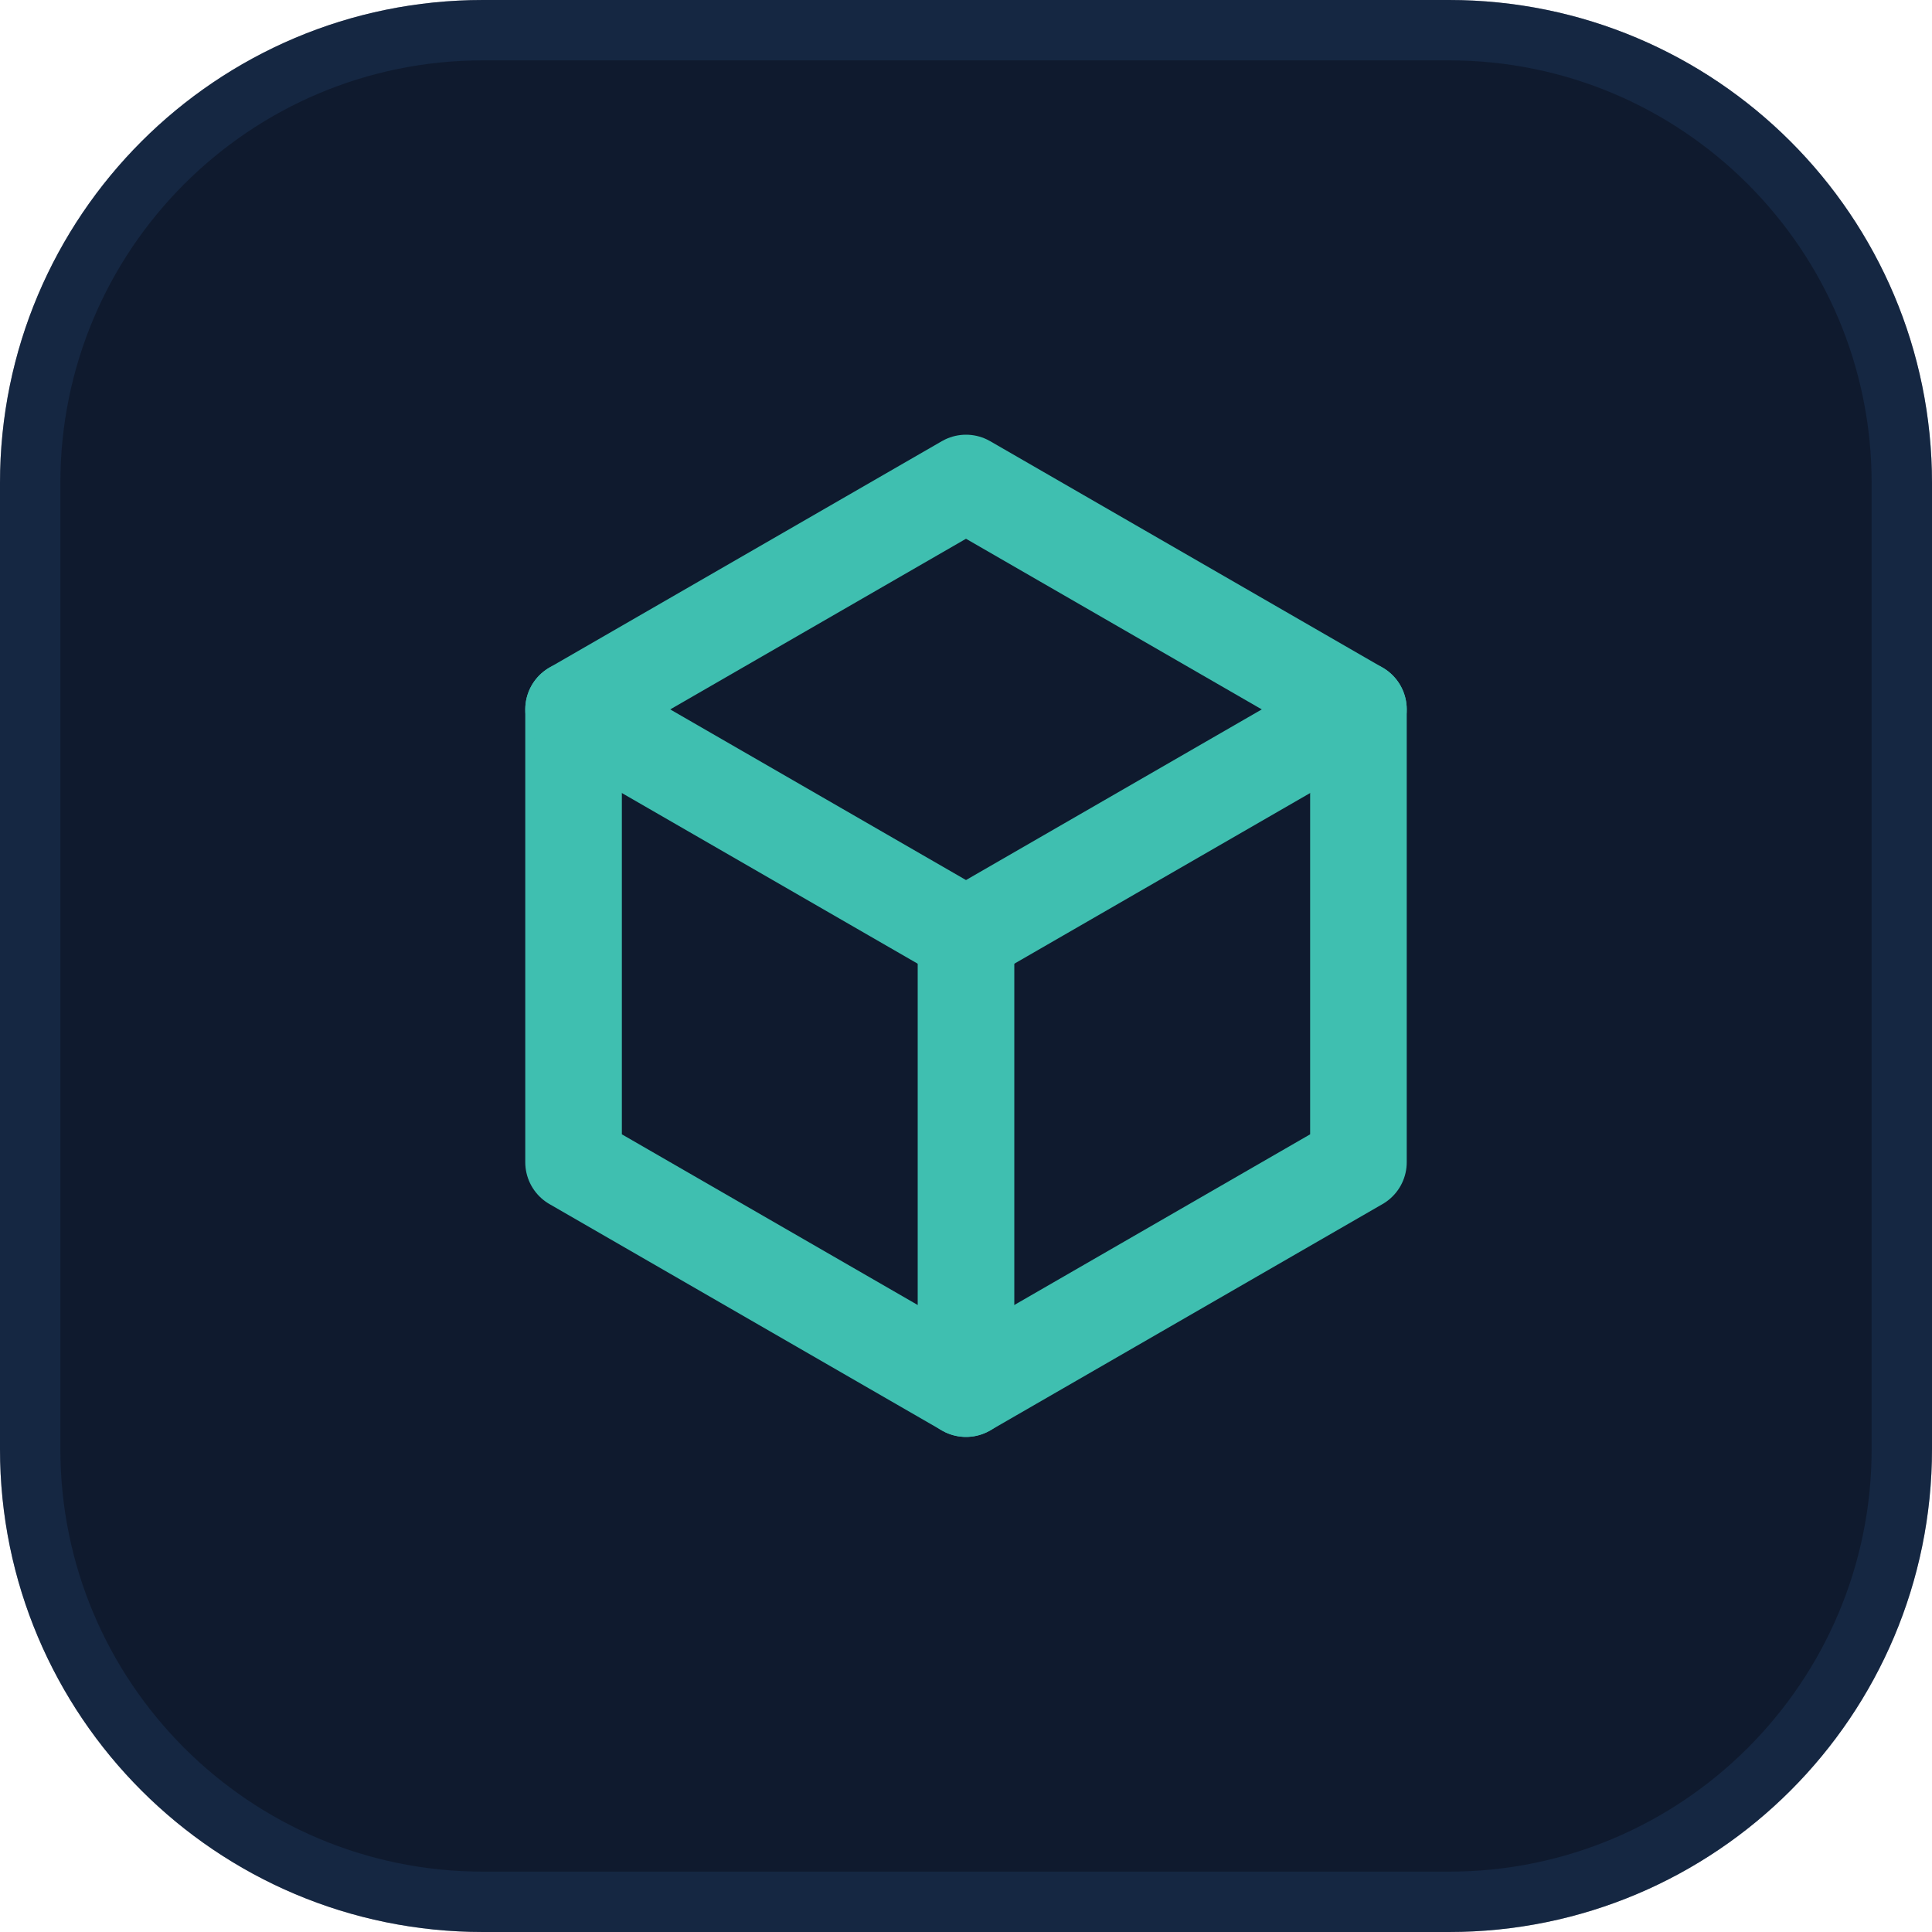
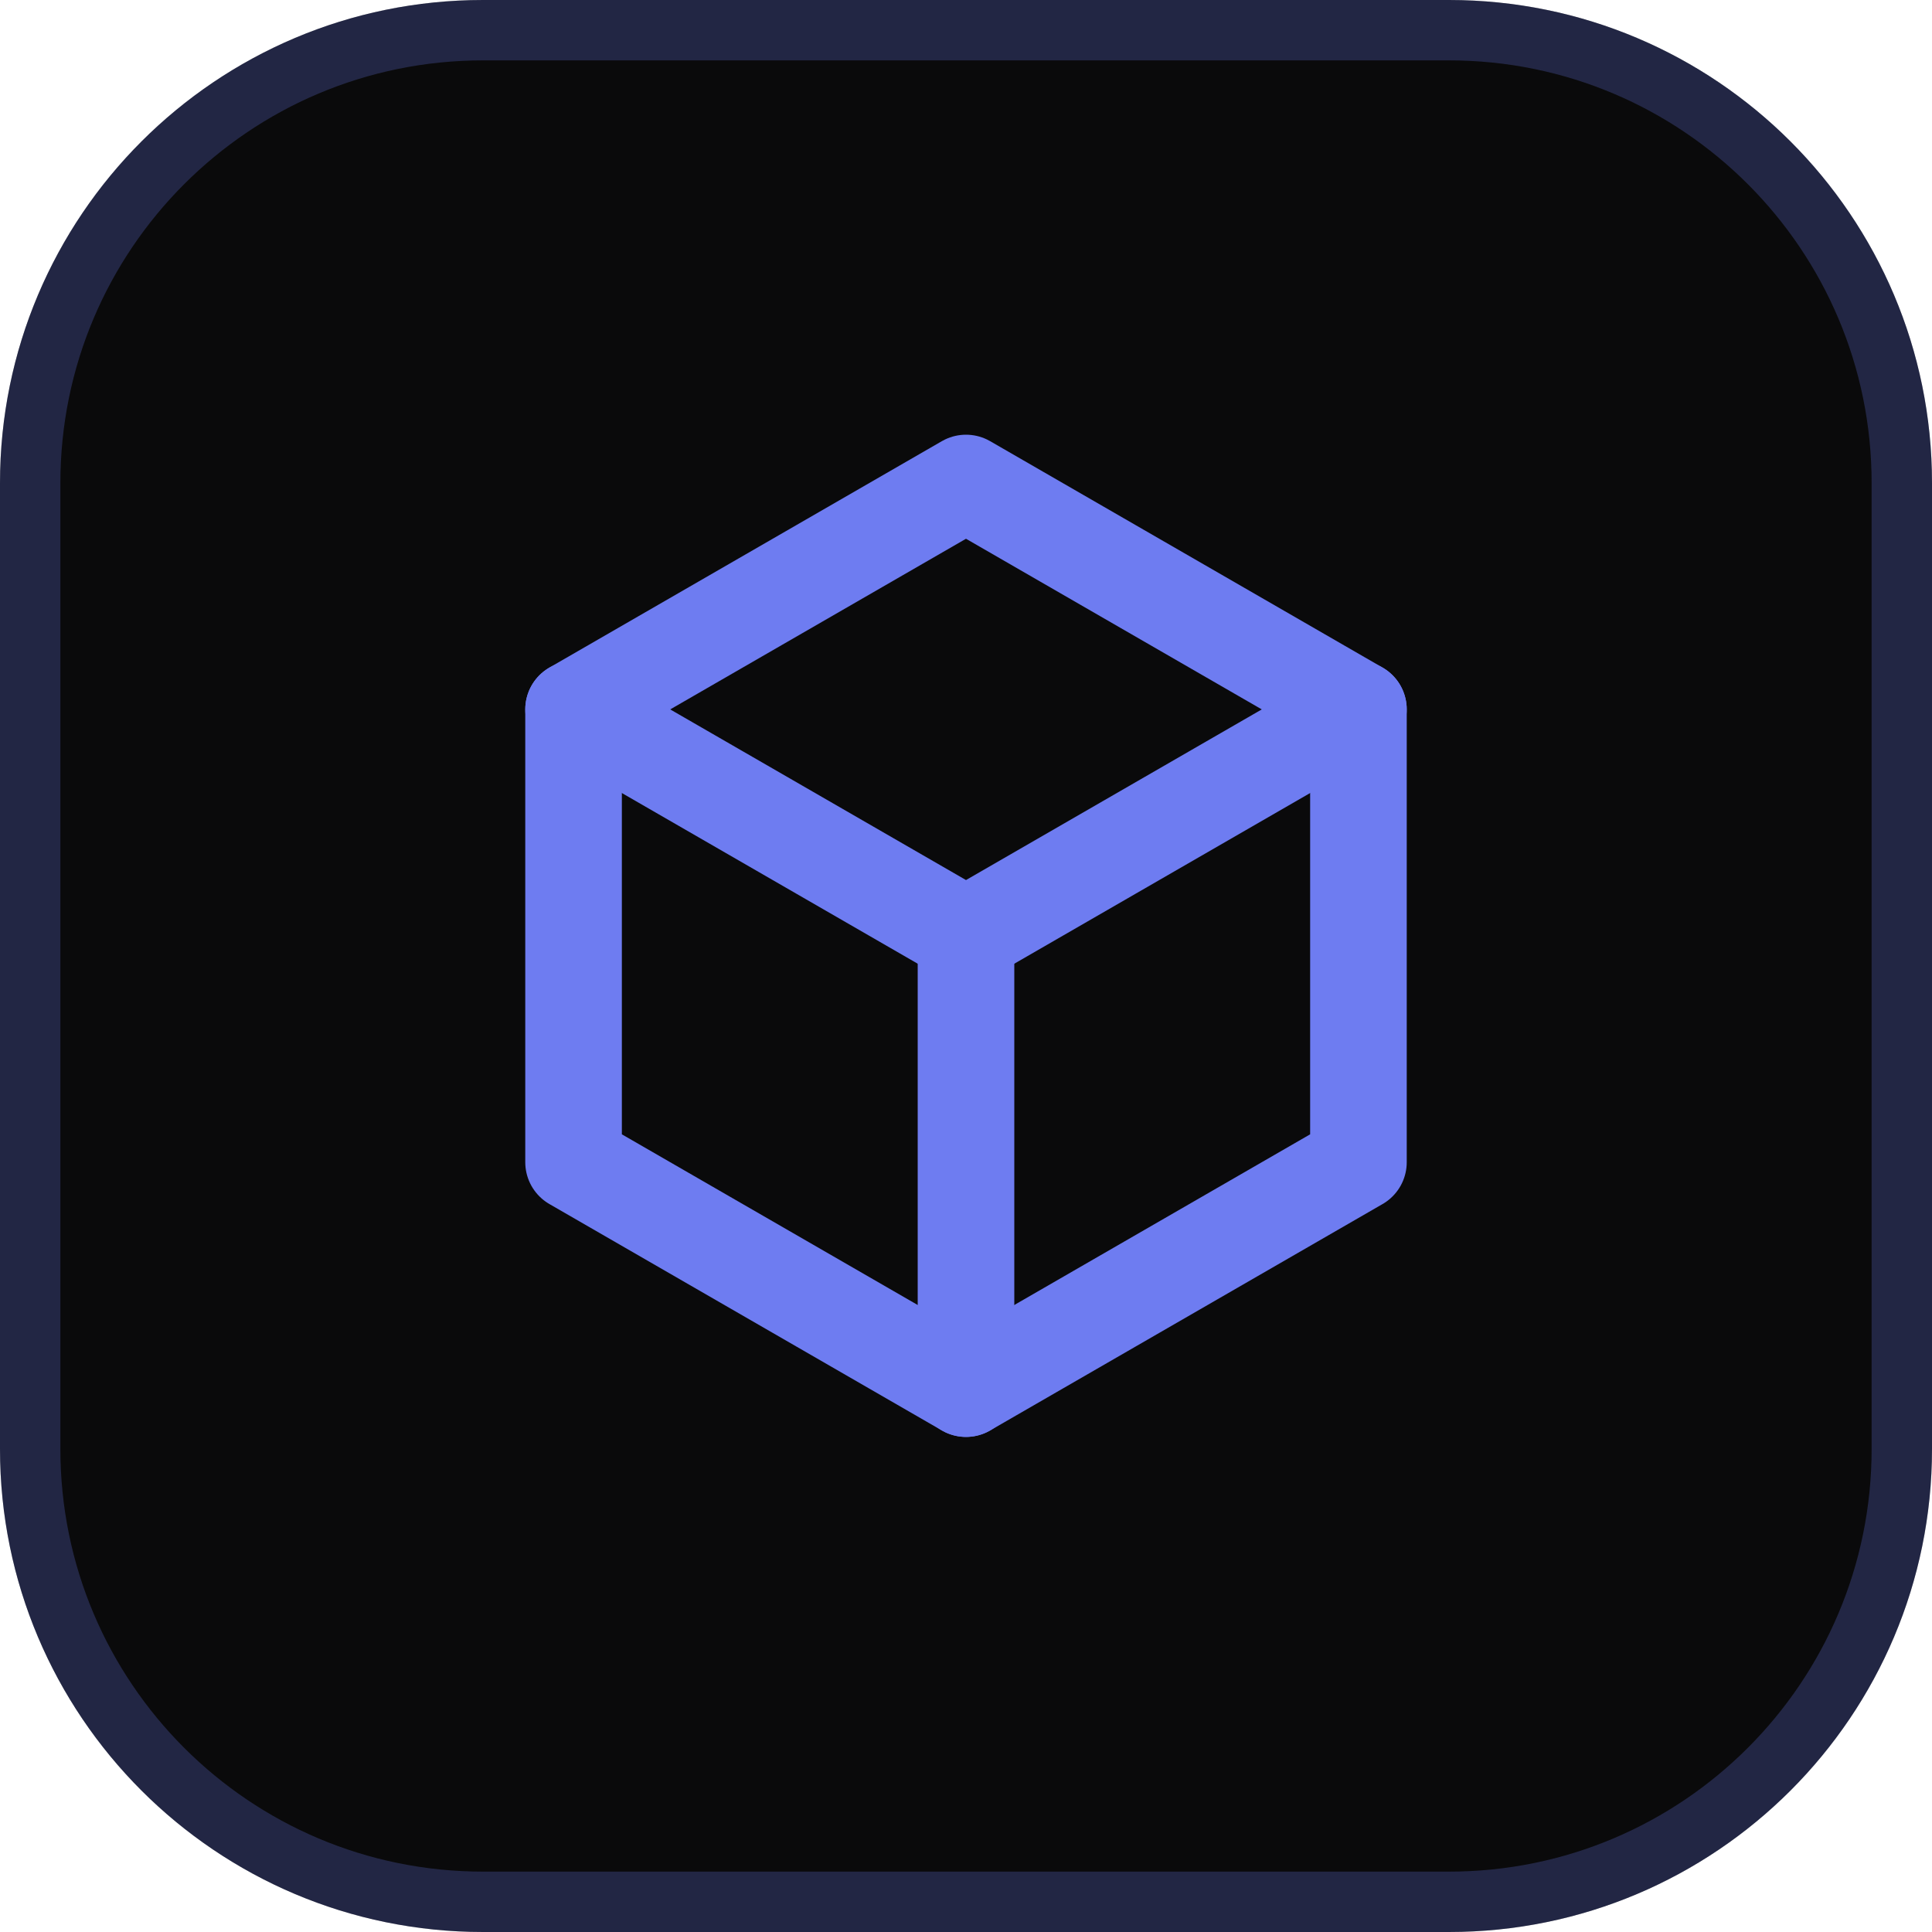
<svg xmlns="http://www.w3.org/2000/svg" width="32" height="32" viewBox="0 0 32 32" fill="none">
-   <rect width="32" height="32" rx="8" fill="#0f1a2e" />
-   <rect x="0.5" y="0.5" width="31" height="31" rx="7.5" stroke="#1e3a5f" stroke-opacity="0.4" />
-   <path d="M16 8L22.5 11.75V19.25L16 23L9.5 19.25V11.75L16 8Z" stroke="#3fbfb0" stroke-width="1.6" stroke-linejoin="round" />
-   <path d="M16 23V15.5" stroke="#3fbfb0" stroke-width="1.6" stroke-linecap="round" />
-   <path d="M22.5 11.75L16 15.5L9.5 11.75" stroke="#3fbfb0" stroke-width="1.6" stroke-linecap="round" stroke-linejoin="round" />
+   <rect width="32" height="32" rx="8" fill="#0A0A0B" />
+   <rect x="0.5" y="0.5" width="31" height="31" rx="7.5" stroke="#6E7CF1" stroke-opacity="0.25" />
+   <path d="M16 8L22.5 11.75V19.25L16 23L9.5 19.25V11.75L16 8Z" stroke="#6E7CF1" stroke-width="1.6" stroke-linejoin="round" />
+   <path d="M16 23V15.5" stroke="#6E7CF1" stroke-width="1.6" stroke-linecap="round" />
+   <path d="M22.5 11.75L16 15.5L9.5 11.75" stroke="#6E7CF1" stroke-width="1.6" stroke-linecap="round" stroke-linejoin="round" />
</svg>
